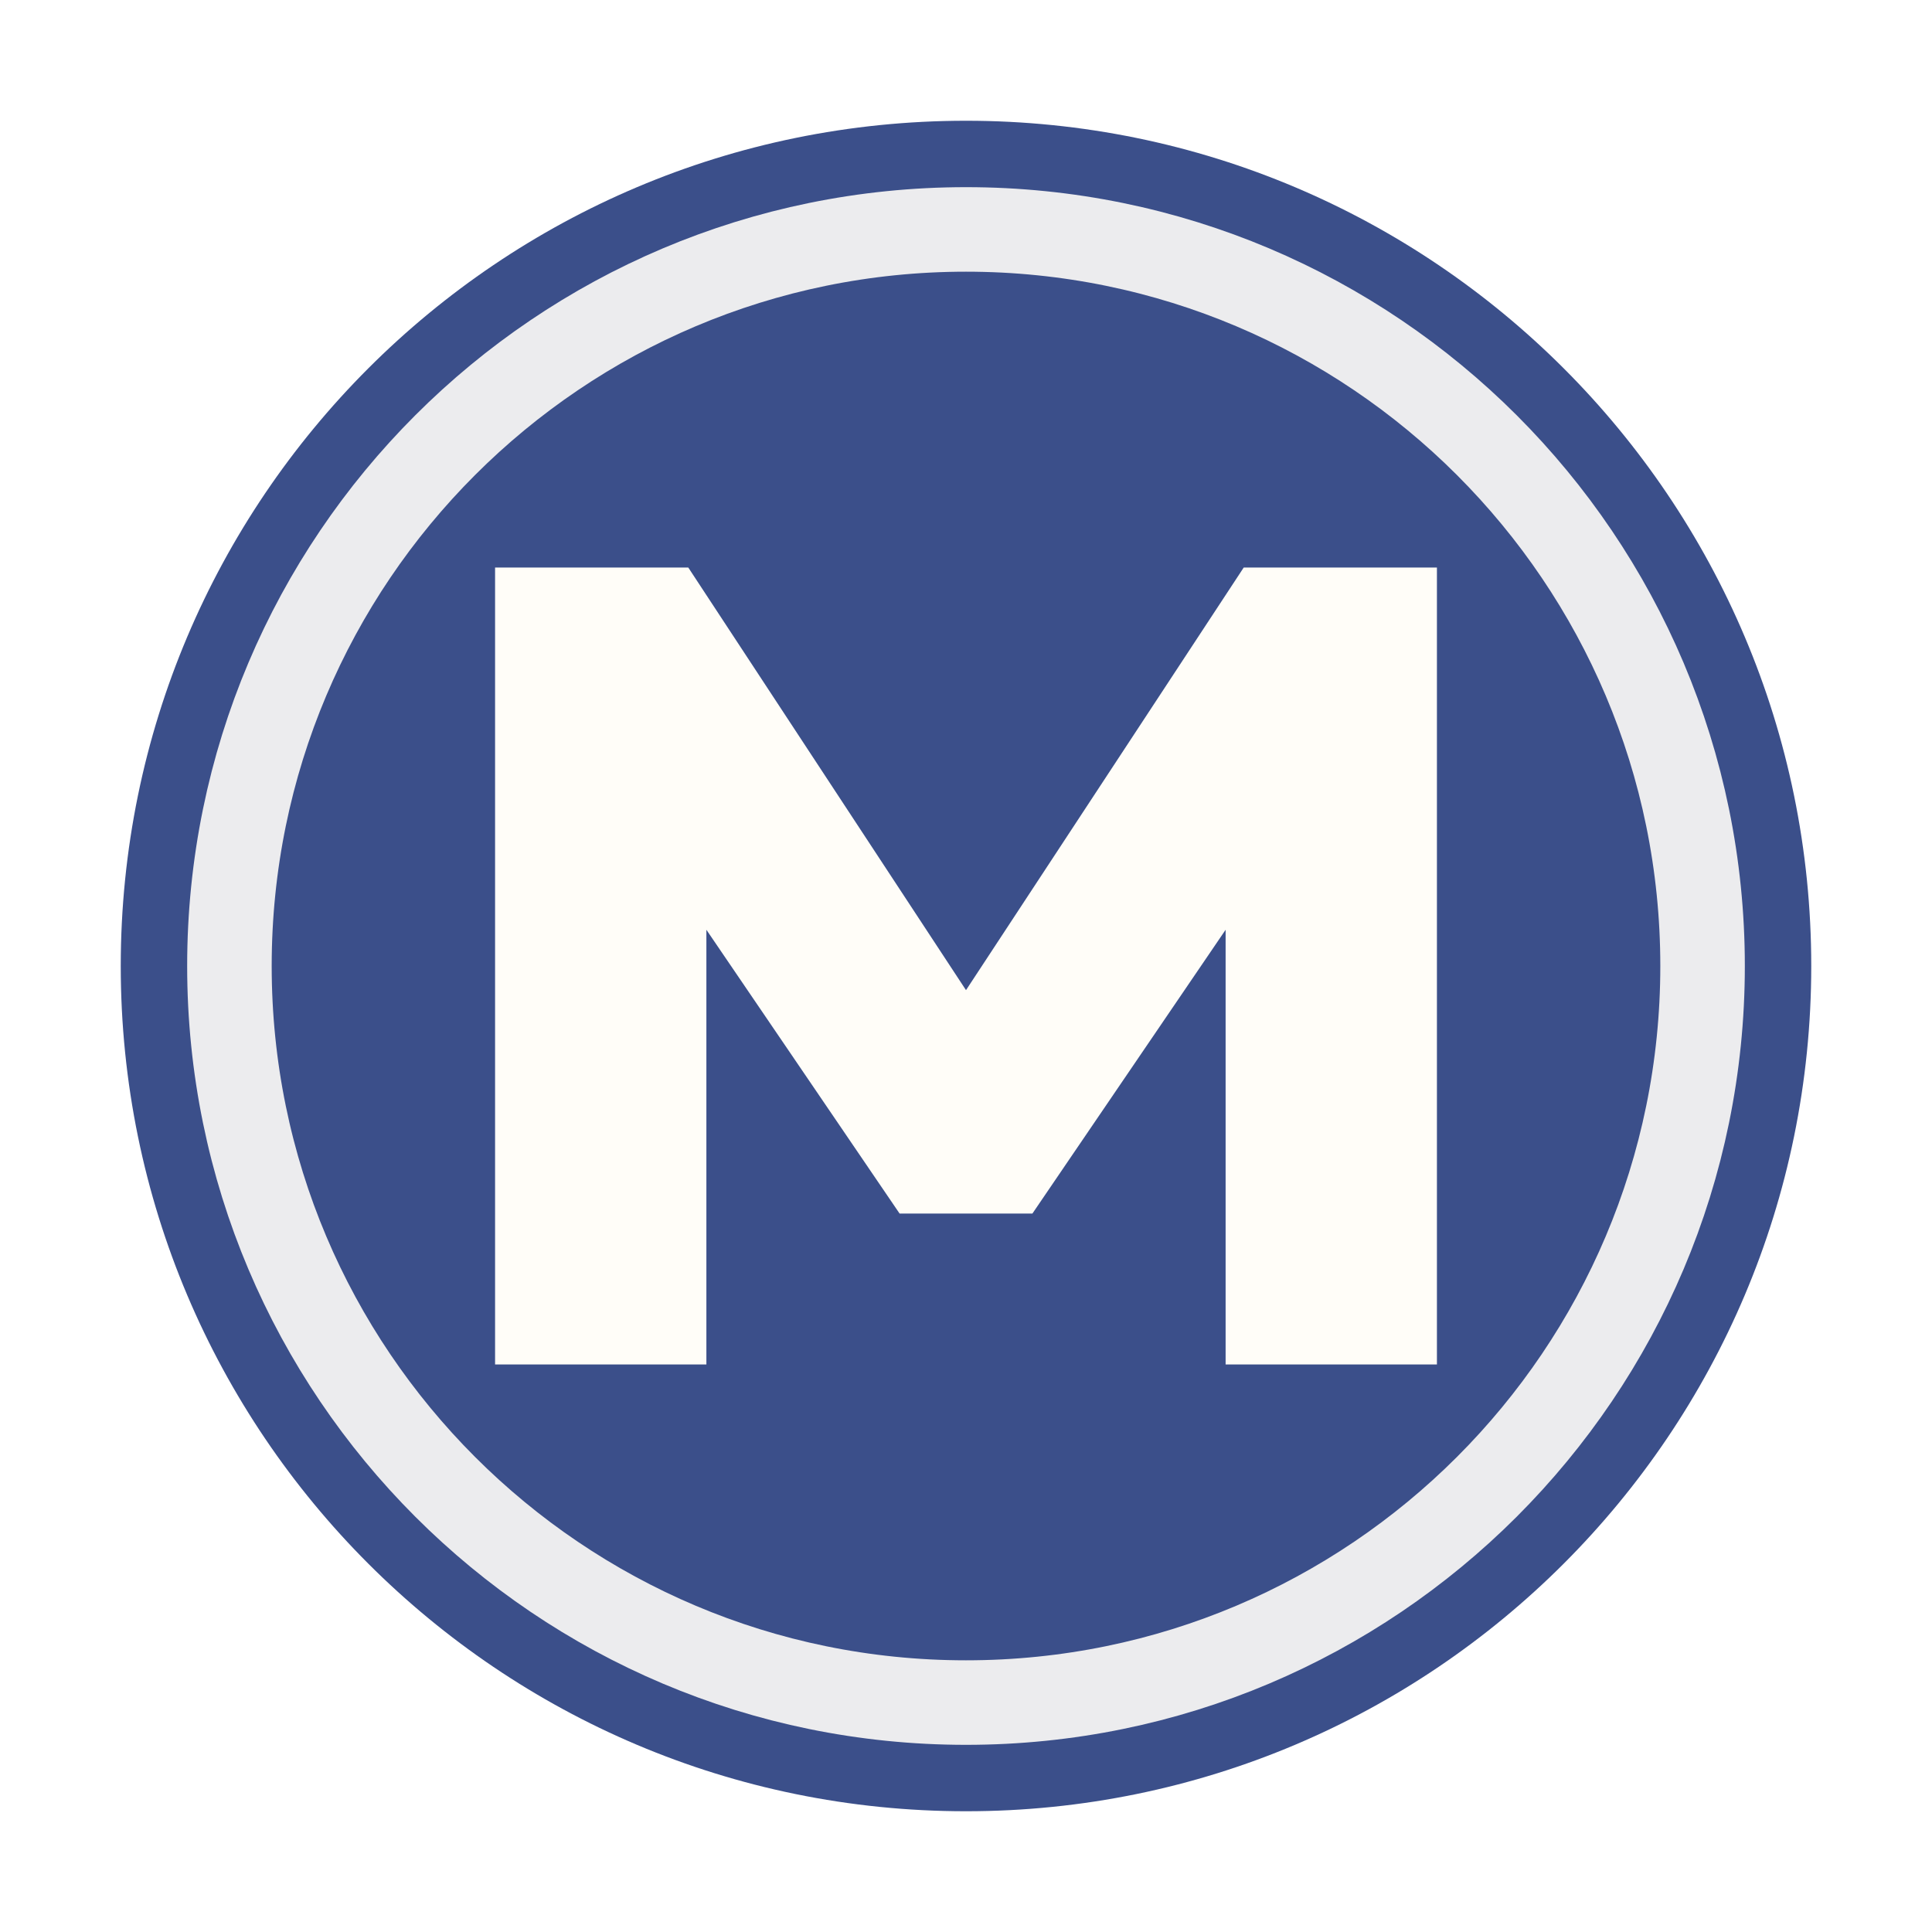
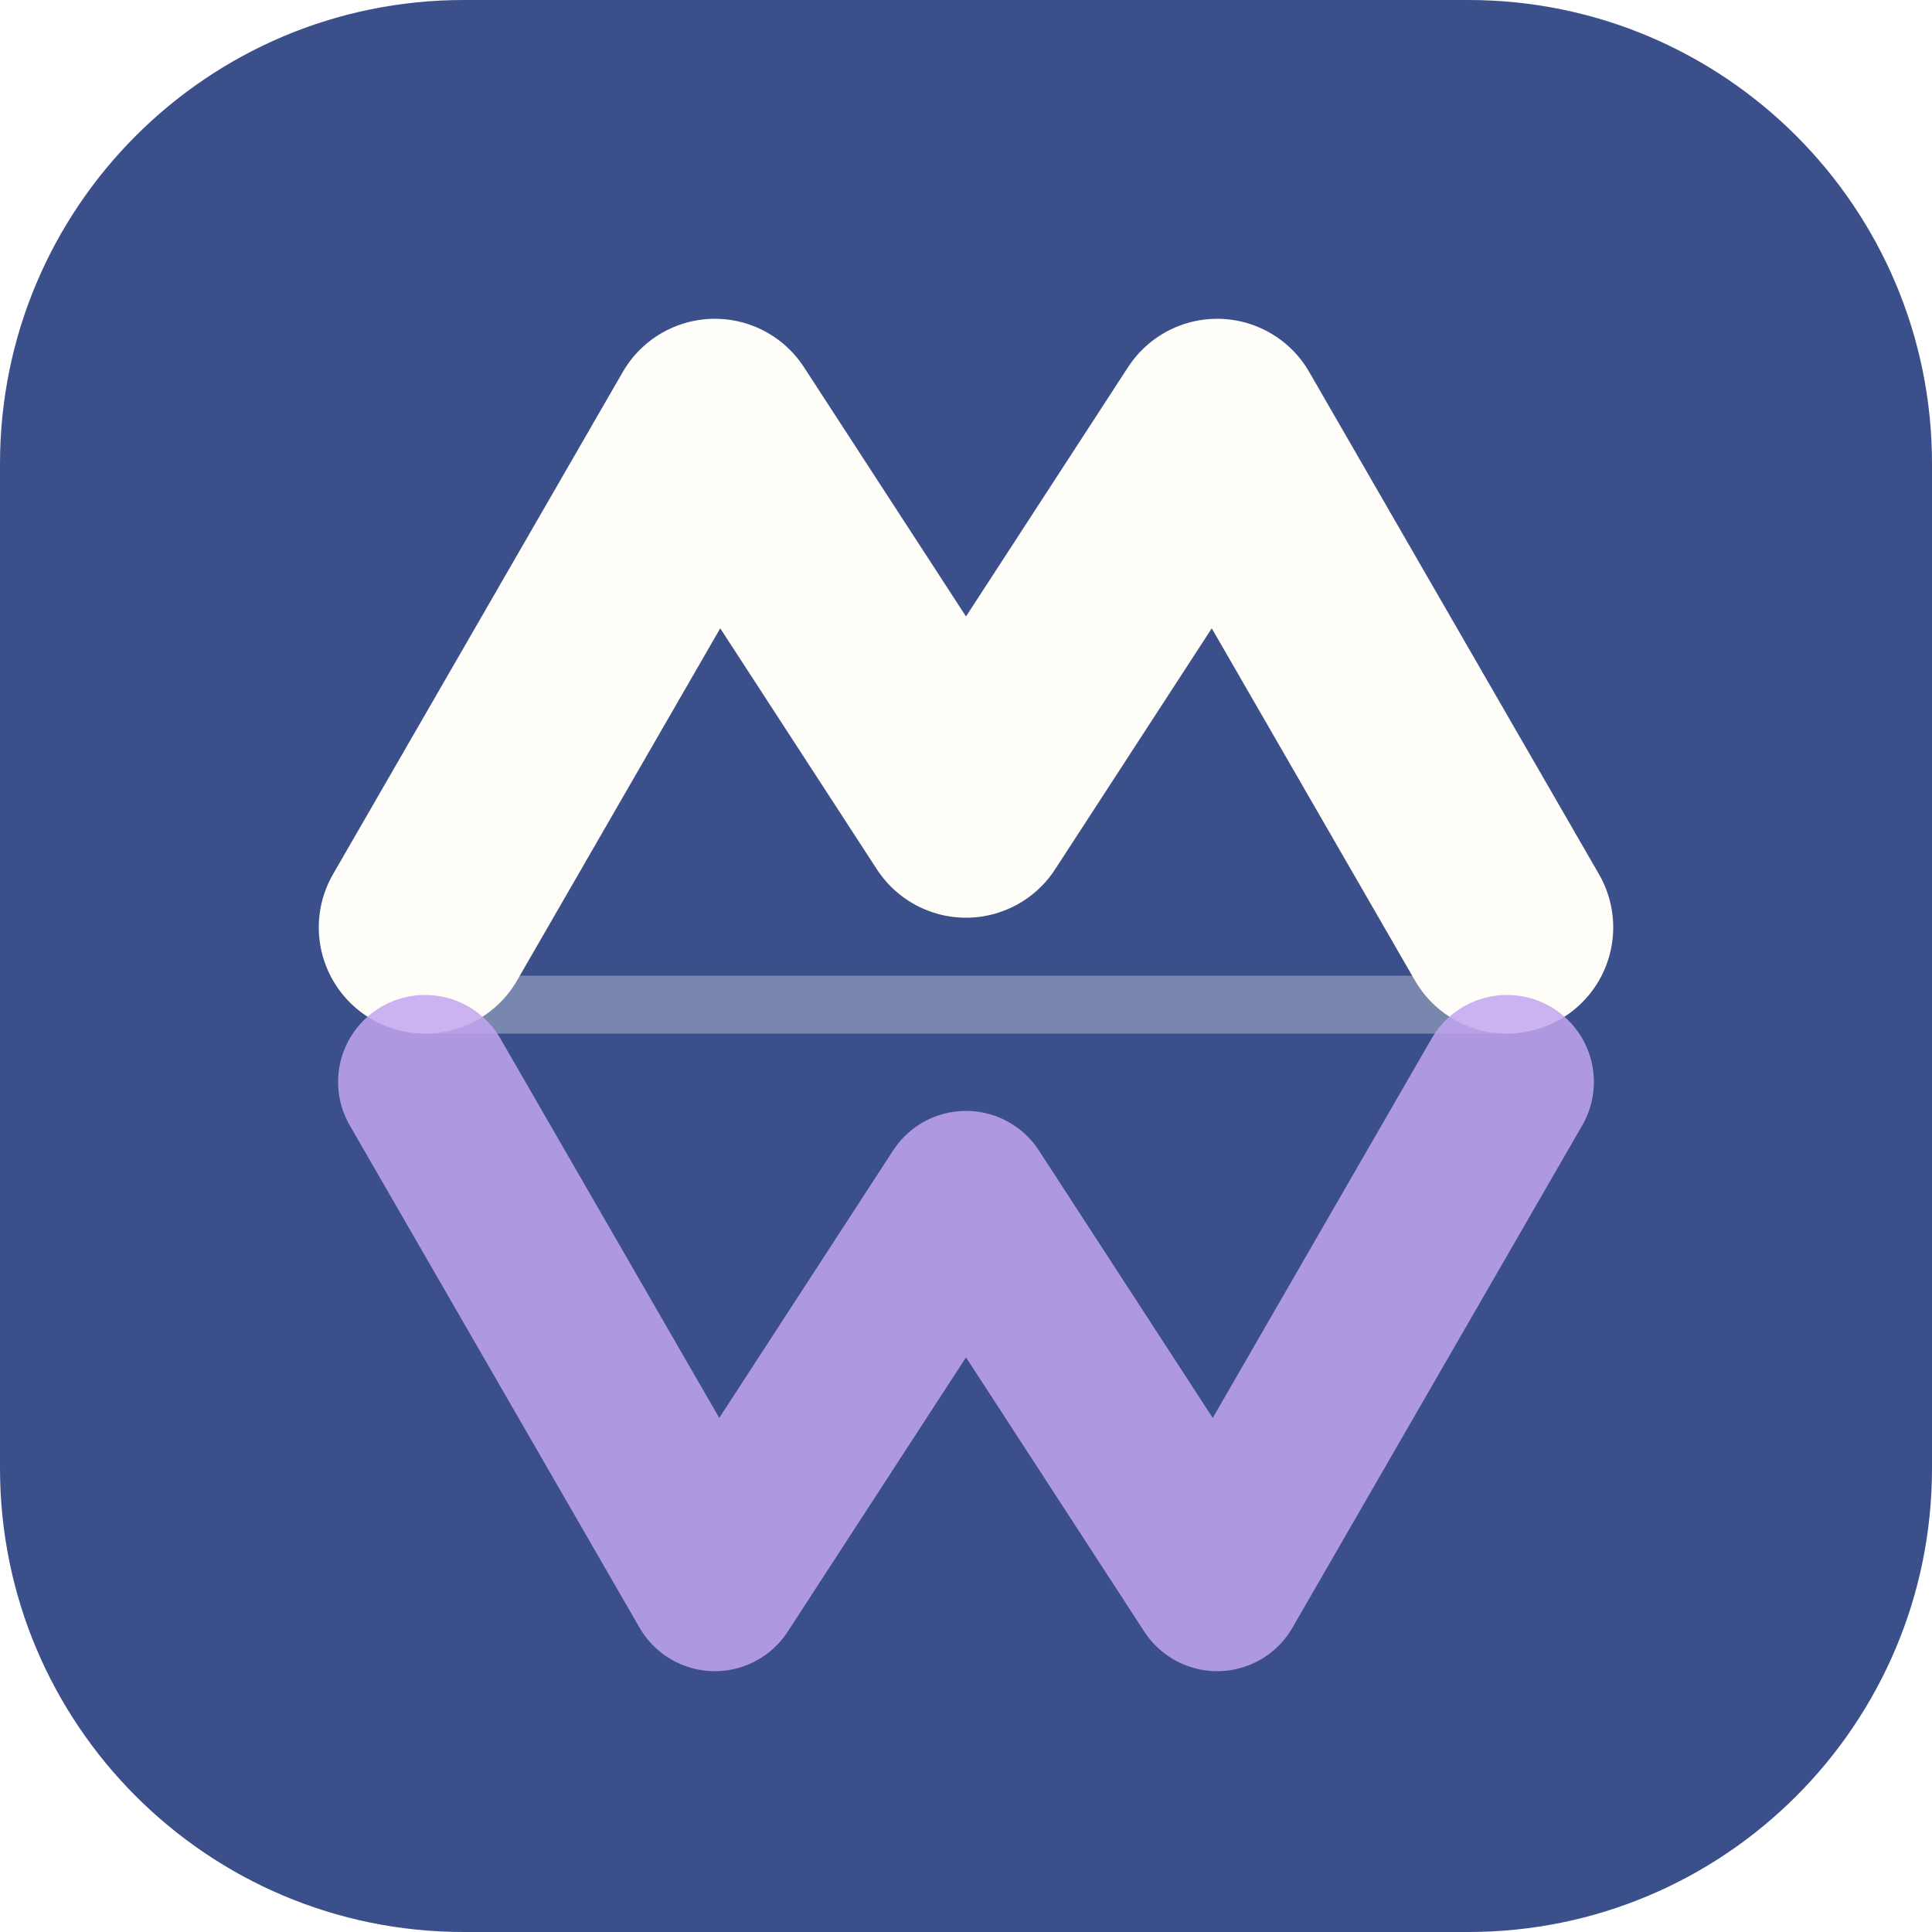
- <svg xmlns="http://www.w3.org/2000/svg" viewBox="0 0 32 32">
-   <circle cx="16" cy="16" r="14" fill="#3B4F8A" />
-   <circle cx="16" cy="16" r="12.2" fill="none" stroke="#FFFDF8" stroke-width="1.4" opacity=".9" />
-   <path d="M8.2 22.6V9.4h3.2l4.6 7 4.6-7h3.2v13.2h-3.5v-7.2l-3.2 4.7h-2.2l-3.2-4.7v7.2H8.2z" fill="#FFFDF8" />
+ <svg xmlns="http://www.w3.org/2000/svg" viewBox="0 0 100 100">
+   <rect width="100" height="100" rx="24" fill="#3B4F8A" />
+   <line x1="22" y1="52" x2="78" y2="52" stroke="#FFFDF8" stroke-width="3" stroke-linecap="round" opacity="0.32" />
+   <polyline points="22,48 37,22 50,42 63,22 78,48" fill="none" stroke="#FFFDF8" stroke-width="11" stroke-linejoin="round" stroke-linecap="round" />
+   <polyline points="22,56 37,82 50,62 63,82 78,56" fill="none" stroke="#C2A4EE" stroke-width="9" stroke-linejoin="round" stroke-linecap="round" opacity="0.85" />
</svg>
